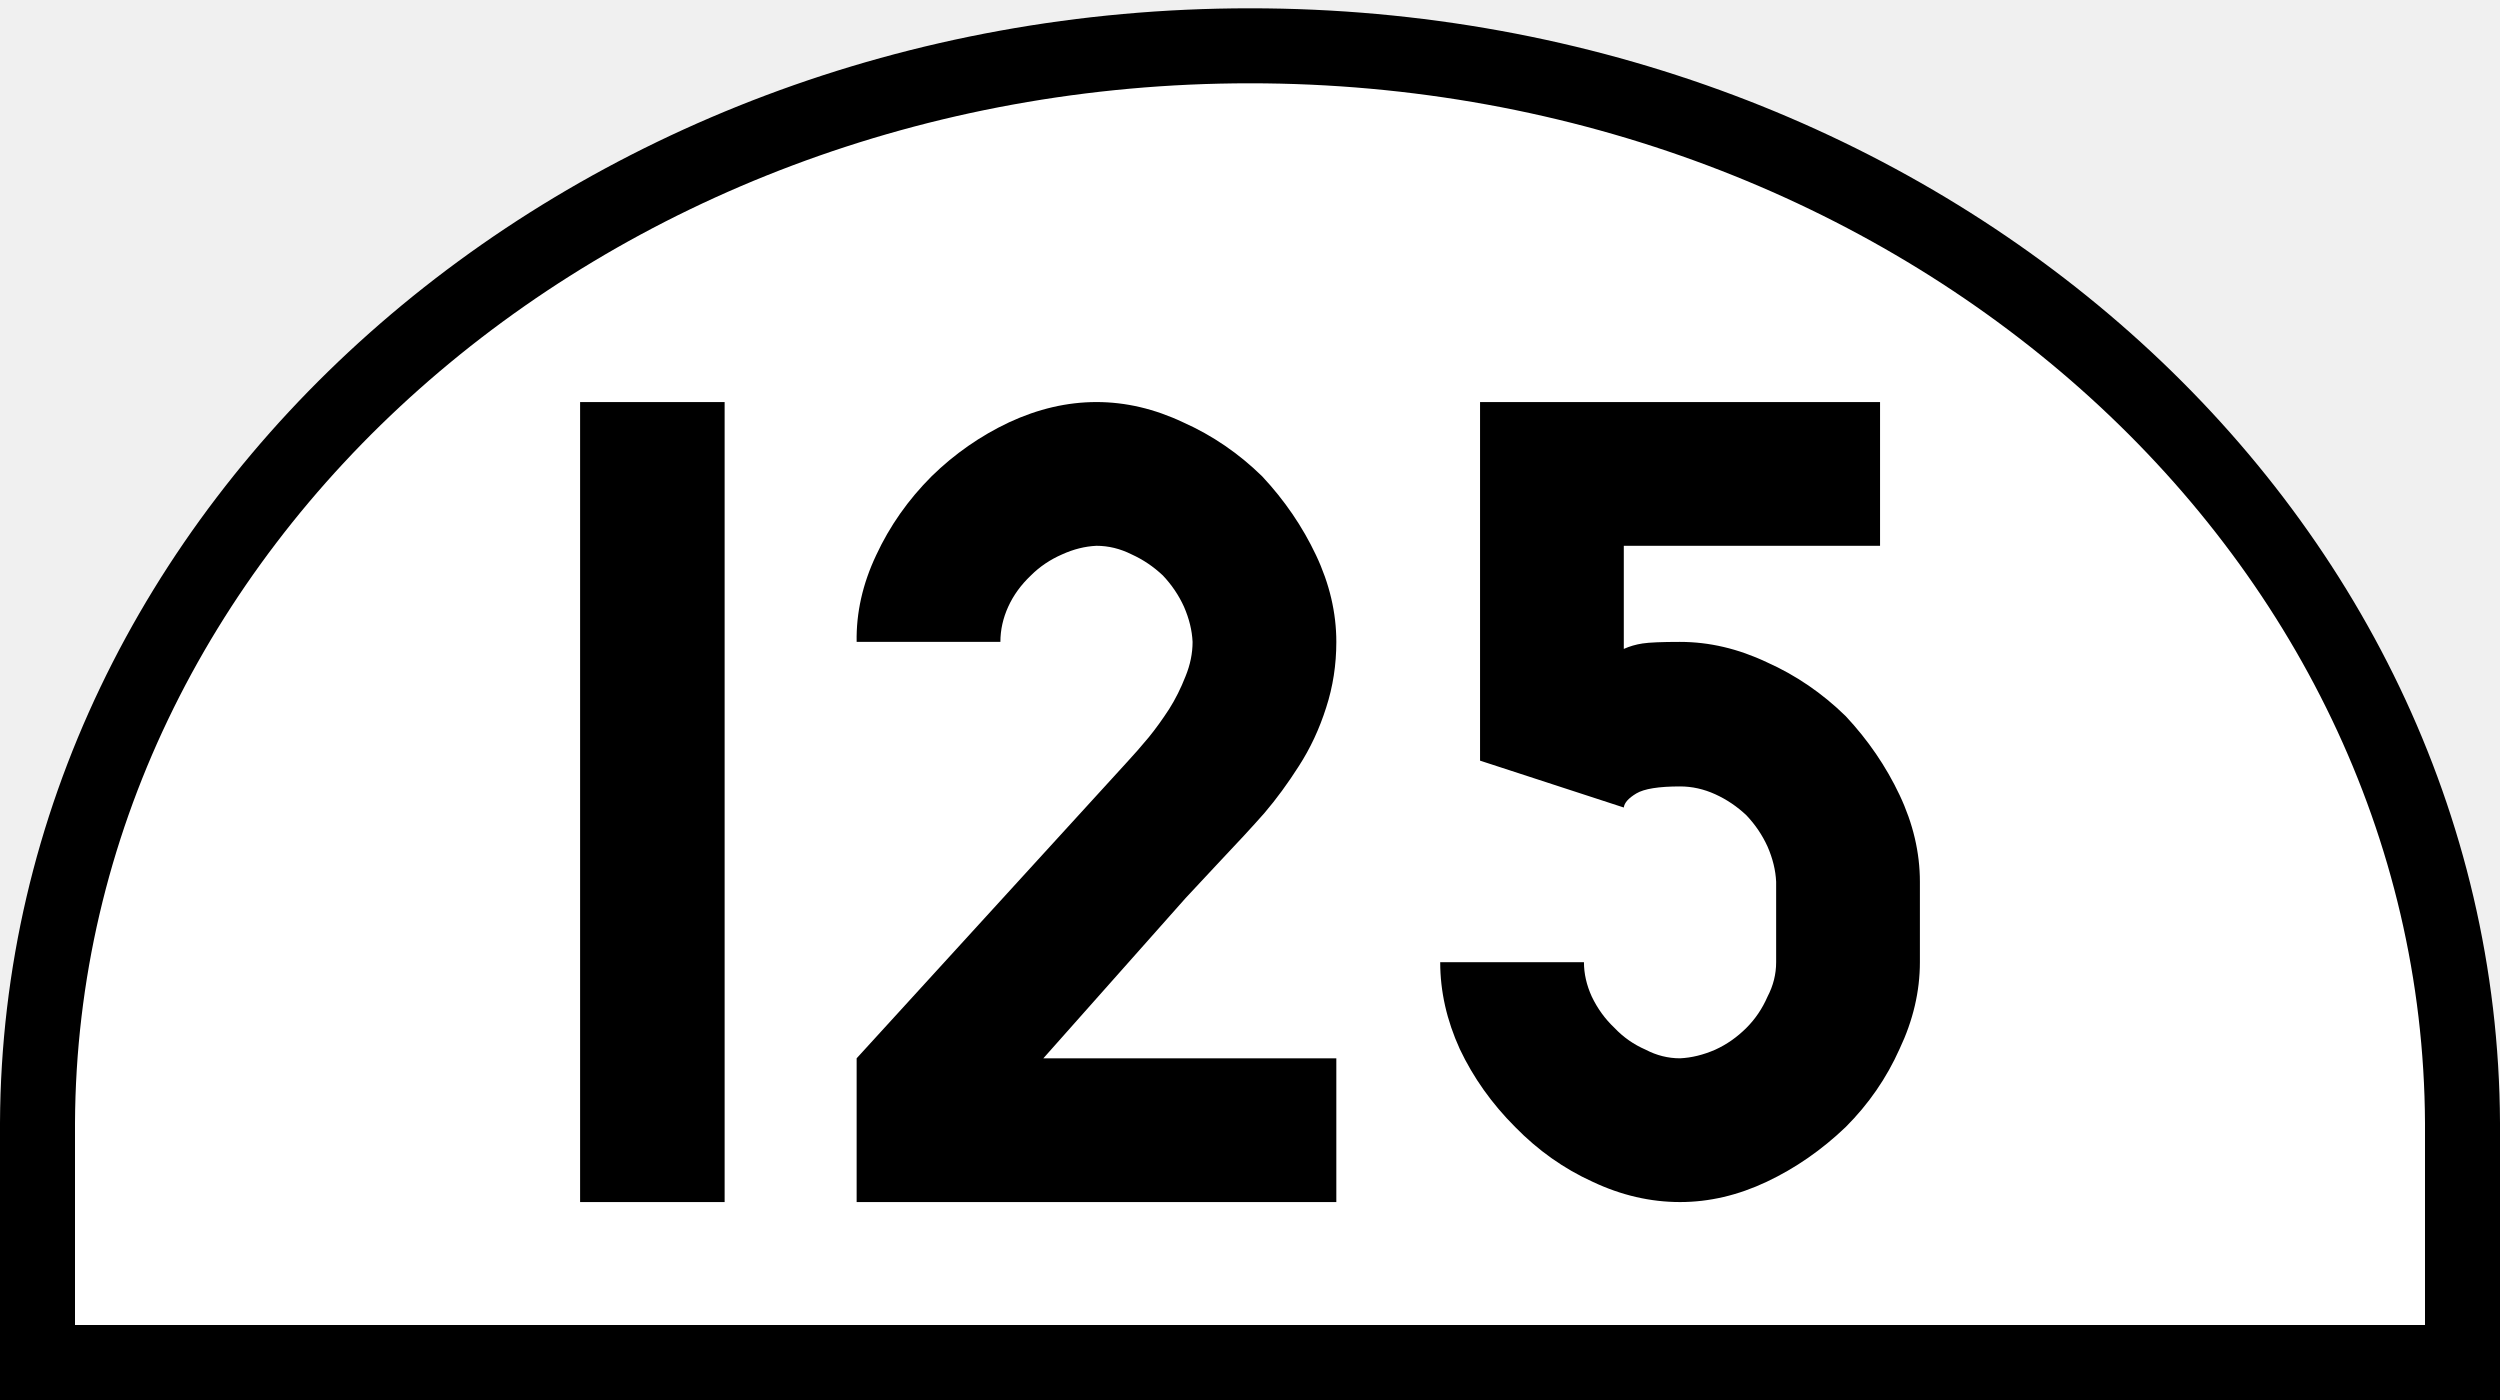
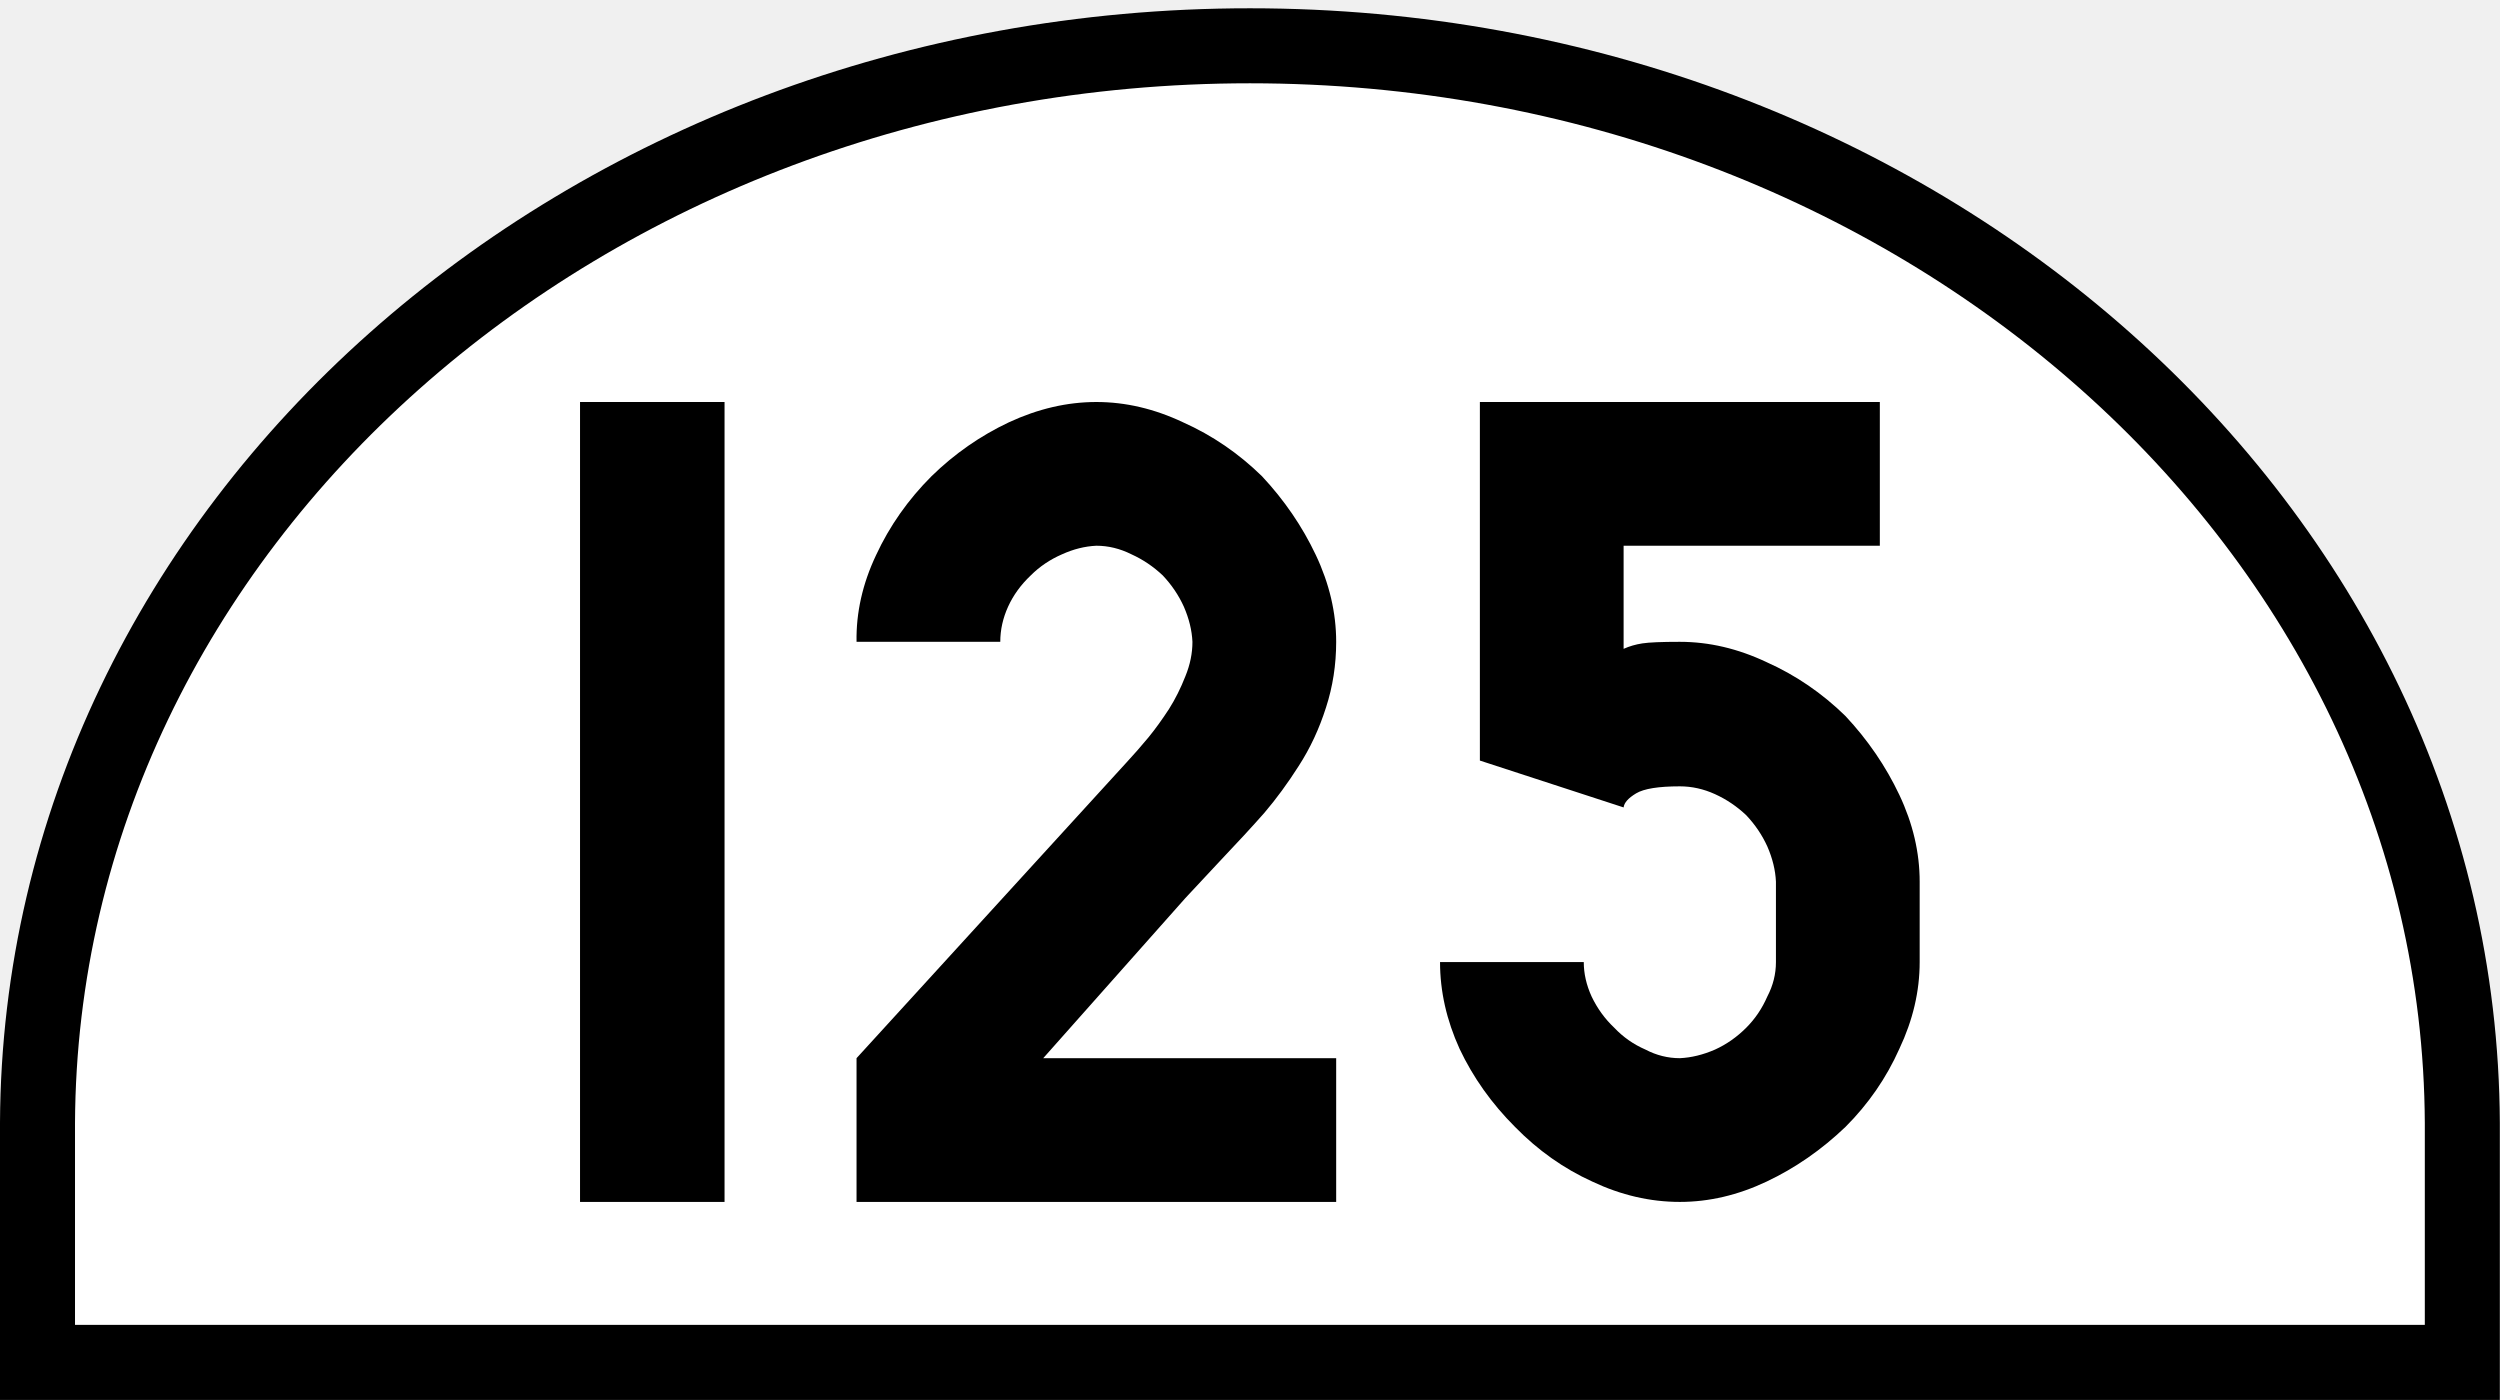
- <svg xmlns="http://www.w3.org/2000/svg" viewBox="0 0 500 280">
-   <path fill="#fff" stroke="#000" stroke-width="15" d="M250 9.16A242.5 216.33 0 0 0 7.5 224.58v47.922h485V224.58A242.5 216.33 0 0 0 250 9.16z" />
-   <path d="M116.02 240.41h28.906v-160H116.02zm109.37-87.969-54.062 59.219v28.75h95.938v-28.75h-58.594l28.438-32.031q2.031-2.187 6.562-7.031 5.782-6.094 9.22-10 3.593-4.219 6.874-9.375 3.438-5.313 5.47-11.72 2.03-6.25 2.03-13.124 0-8.75-4.062-17.344t-10.781-15.781q-7.031-6.875-15.781-10.781-8.594-4.063-17.344-4.063t-17.5 4.063q-8.594 4.062-15.47 10.78-7.03 7.032-11.093 15.782-4.063 8.594-3.906 17.344h28.75q0-3.594 1.562-7.031t4.531-6.25q2.656-2.657 6.25-4.22 3.438-1.562 6.875-1.718 3.594 0 7.031 1.719 3.438 1.562 6.25 4.219 2.657 2.812 4.22 6.25 1.562 3.593 1.718 7.03 0 3.438-1.406 6.876-1.406 3.594-3.281 6.562-2.032 3.125-4.063 5.625-2.344 2.813-4.375 5zm110.62-24.062q-5.469 0-7.5.313t-3.75 1.093V109.16h51.25V80.41h-80v71.72l28.75 9.374q.156-1.406 2.5-2.812t8.75-1.406q3.594 0 7.031 1.562t6.25 4.219q2.656 2.812 4.219 6.25 1.563 3.594 1.719 7.031v16.094q0 3.594-1.719 6.875-1.562 3.594-4.219 6.25-2.812 2.813-6.25 4.375-3.594 1.563-7.031 1.719-3.594 0-6.875-1.719-3.594-1.562-6.25-4.375-2.812-2.656-4.531-6.25-1.563-3.437-1.563-6.875h-28.75q0 8.75 3.906 17.344 4.063 8.594 11.094 15.625 6.875 7.031 15.47 10.938 8.593 4.063 17.5 4.063 8.75 0 17.343-4.063t15.781-10.938q6.875-6.875 10.781-15.625 4.063-8.594 4.063-17.344v-16.094q0-8.75-4.062-17.344t-10.781-15.78q-7.032-6.876-15.782-10.782-8.593-4.062-17.344-4.062z" aria-label="125" style="paint-order:markers fill stroke" />
+ <svg xmlns="http://www.w3.org/2000/svg" width="42.86" height="24">
+   <path fill="#fff" stroke="#000" stroke-width="1.286" d="M21.429.785A20.786 18.543 0 0 0 .643 19.25v4.107h41.571V19.25A20.786 18.543 0 0 0 21.43.785z" />
+   <path d="M116.02 240.41h28.906v-160H116.02zm109.37-87.969-54.062 59.219v28.75h95.938v-28.75h-58.594l28.438-32.031q2.031-2.187 6.562-7.031 5.782-6.094 9.22-10 3.593-4.219 6.874-9.375 3.438-5.313 5.47-11.72 2.03-6.25 2.03-13.124 0-8.75-4.062-17.344t-10.781-15.781q-7.031-6.875-15.781-10.781-8.594-4.063-17.344-4.063t-17.5 4.063q-8.594 4.062-15.47 10.78-7.03 7.032-11.093 15.782-4.063 8.594-3.906 17.344h28.75q0-3.594 1.562-7.031t4.531-6.25q2.656-2.657 6.25-4.22 3.438-1.562 6.875-1.718 3.594 0 7.031 1.719 3.438 1.562 6.25 4.219 2.657 2.812 4.22 6.25 1.562 3.593 1.718 7.03 0 3.438-1.406 6.876-1.406 3.594-3.281 6.562-2.032 3.125-4.063 5.625-2.344 2.813-4.375 5zm110.62-24.062q-5.469 0-7.5.313t-3.75 1.093V109.16h51.25V80.41h-80v71.72l28.75 9.374q.156-1.406 2.5-2.812t8.75-1.406q3.594 0 7.031 1.562t6.25 4.219q2.656 2.812 4.219 6.25 1.563 3.594 1.719 7.031v16.094q0 3.594-1.719 6.875-1.562 3.594-4.219 6.25-2.812 2.813-6.25 4.375-3.594 1.563-7.031 1.719-3.594 0-6.875-1.719-3.594-1.562-6.25-4.375-2.812-2.656-4.531-6.25-1.563-3.437-1.563-6.875h-28.75q0 8.75 3.906 17.344 4.063 8.594 11.094 15.625 6.875 7.031 15.47 10.938 8.593 4.063 17.5 4.063 8.75 0 17.343-4.063t15.781-10.938q6.875-6.875 10.781-15.625 4.063-8.594 4.063-17.344v-16.094q0-8.75-4.062-17.344t-10.781-15.78q-7.032-6.876-15.782-10.782-8.593-4.062-17.344-4.062z" aria-label="125" style="paint-order:markers fill stroke" transform="scale(.08571)" />
</svg>
